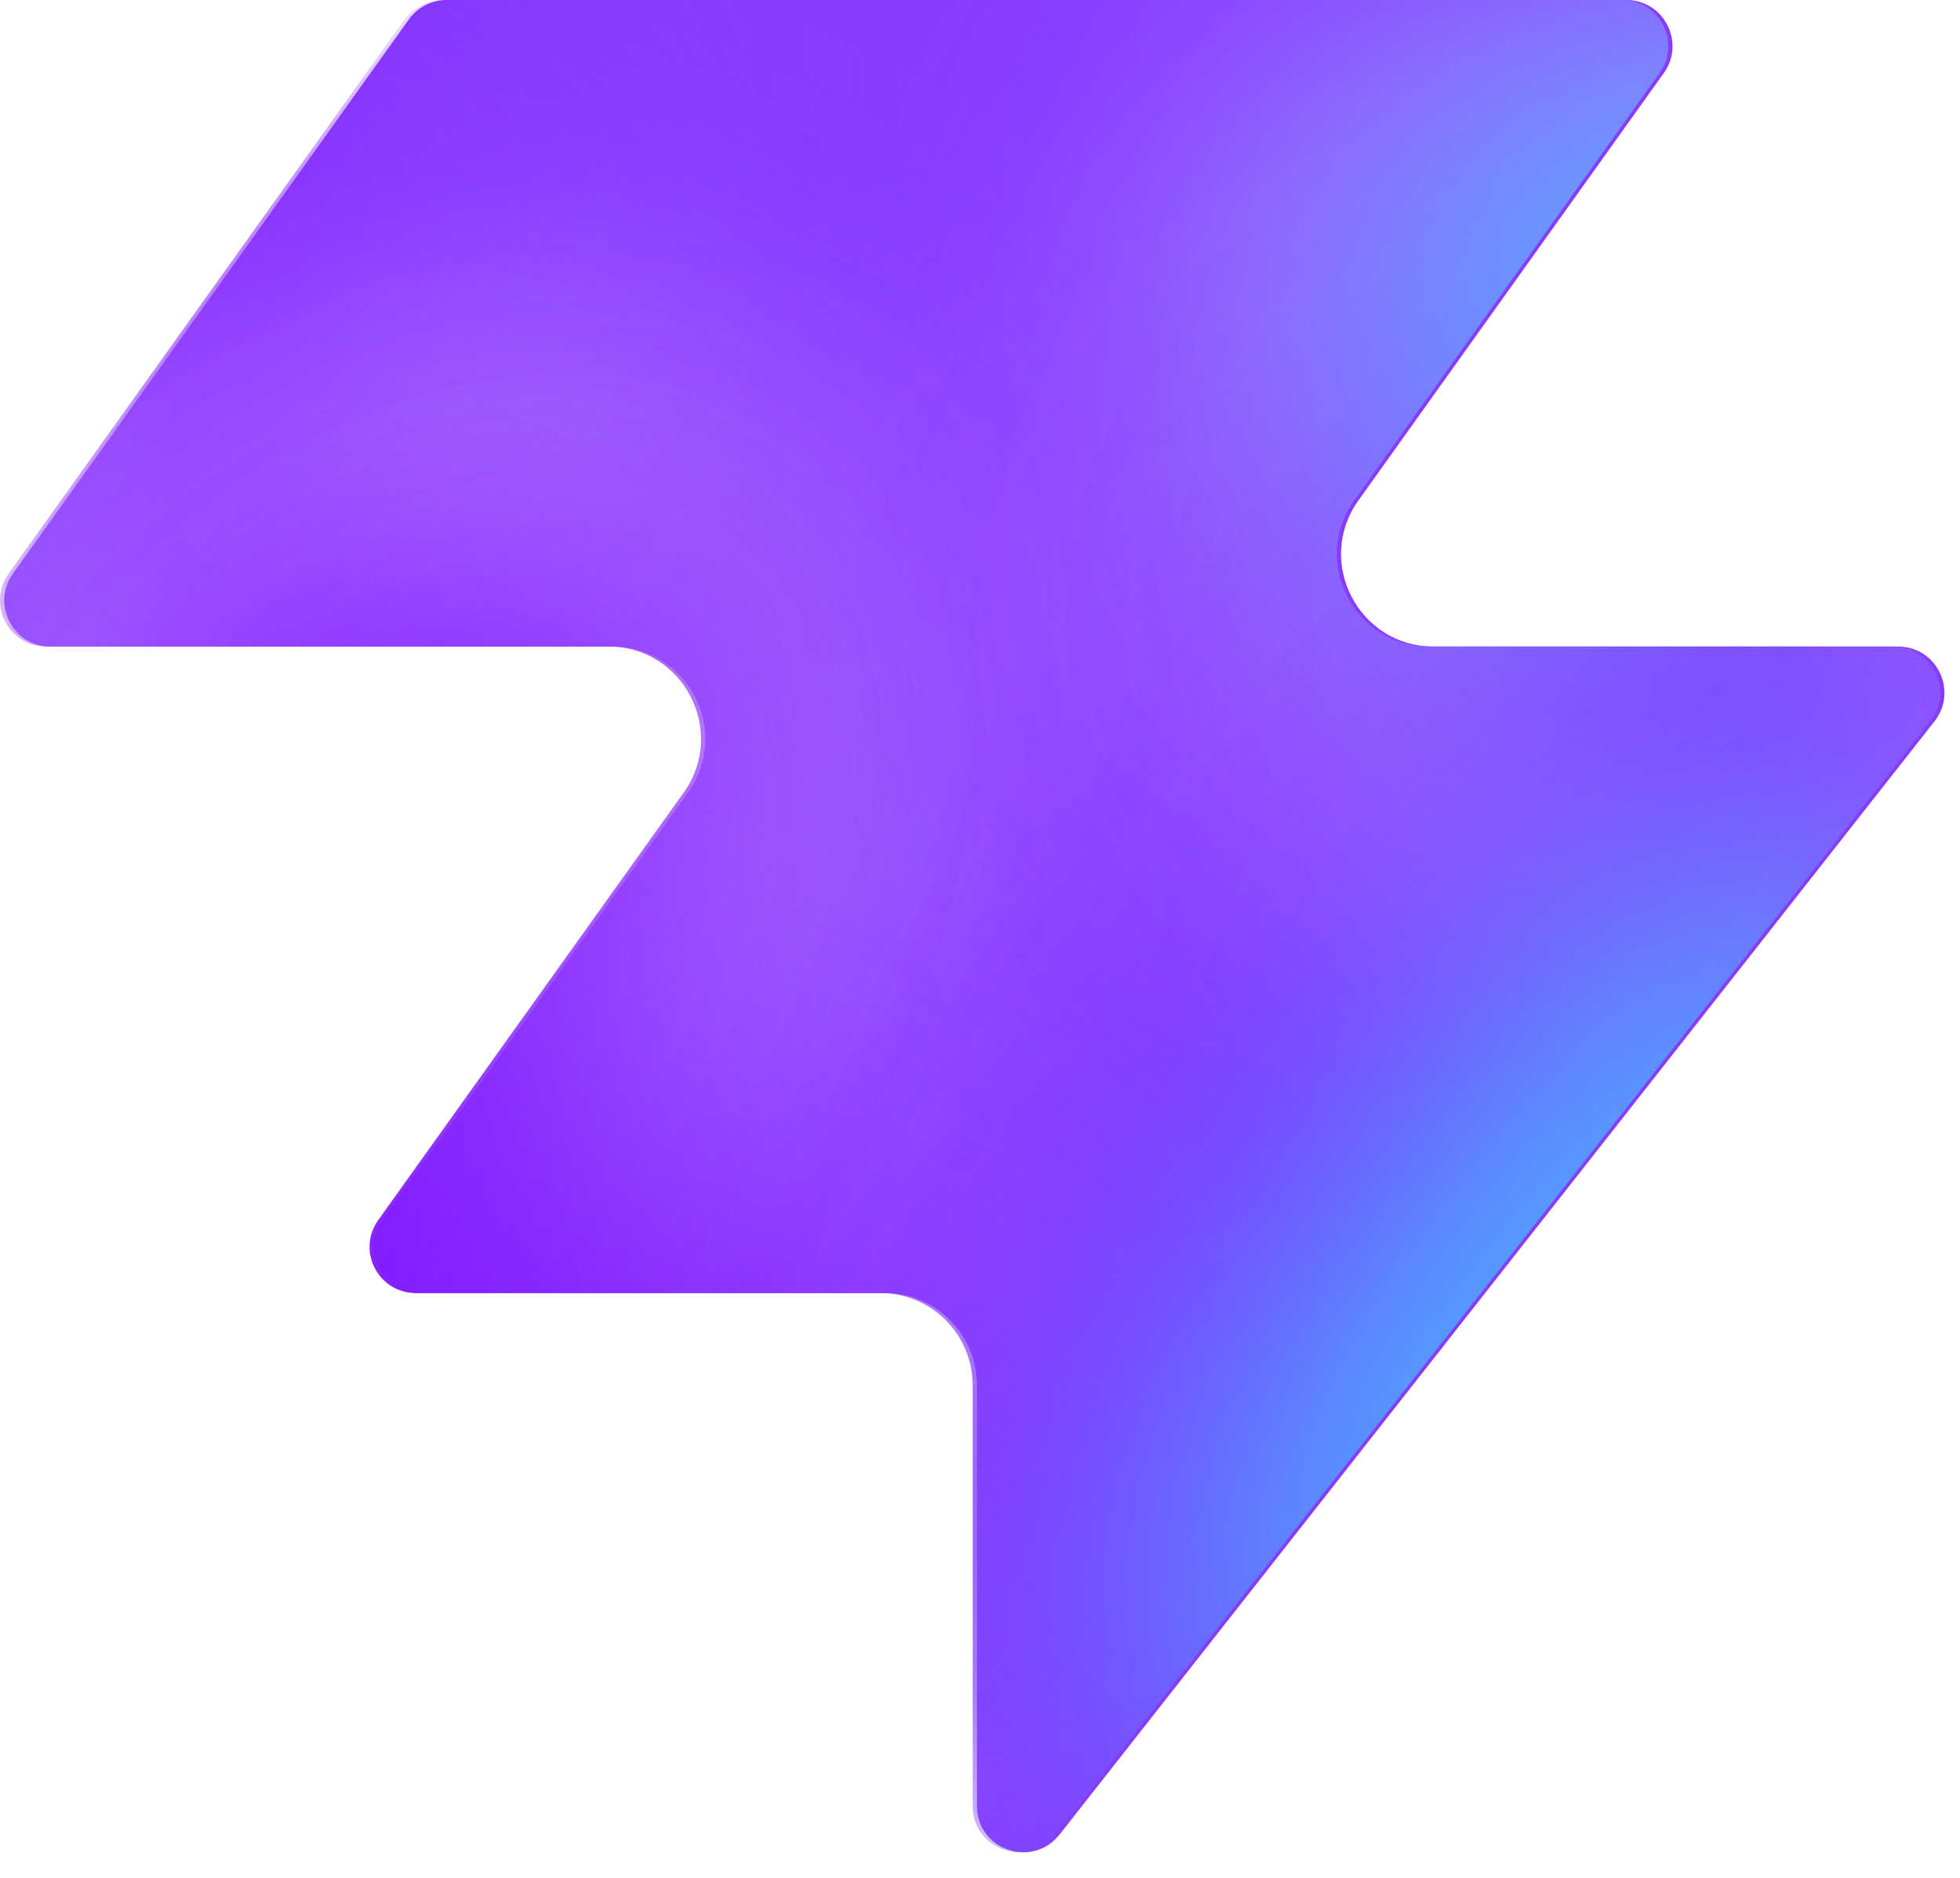
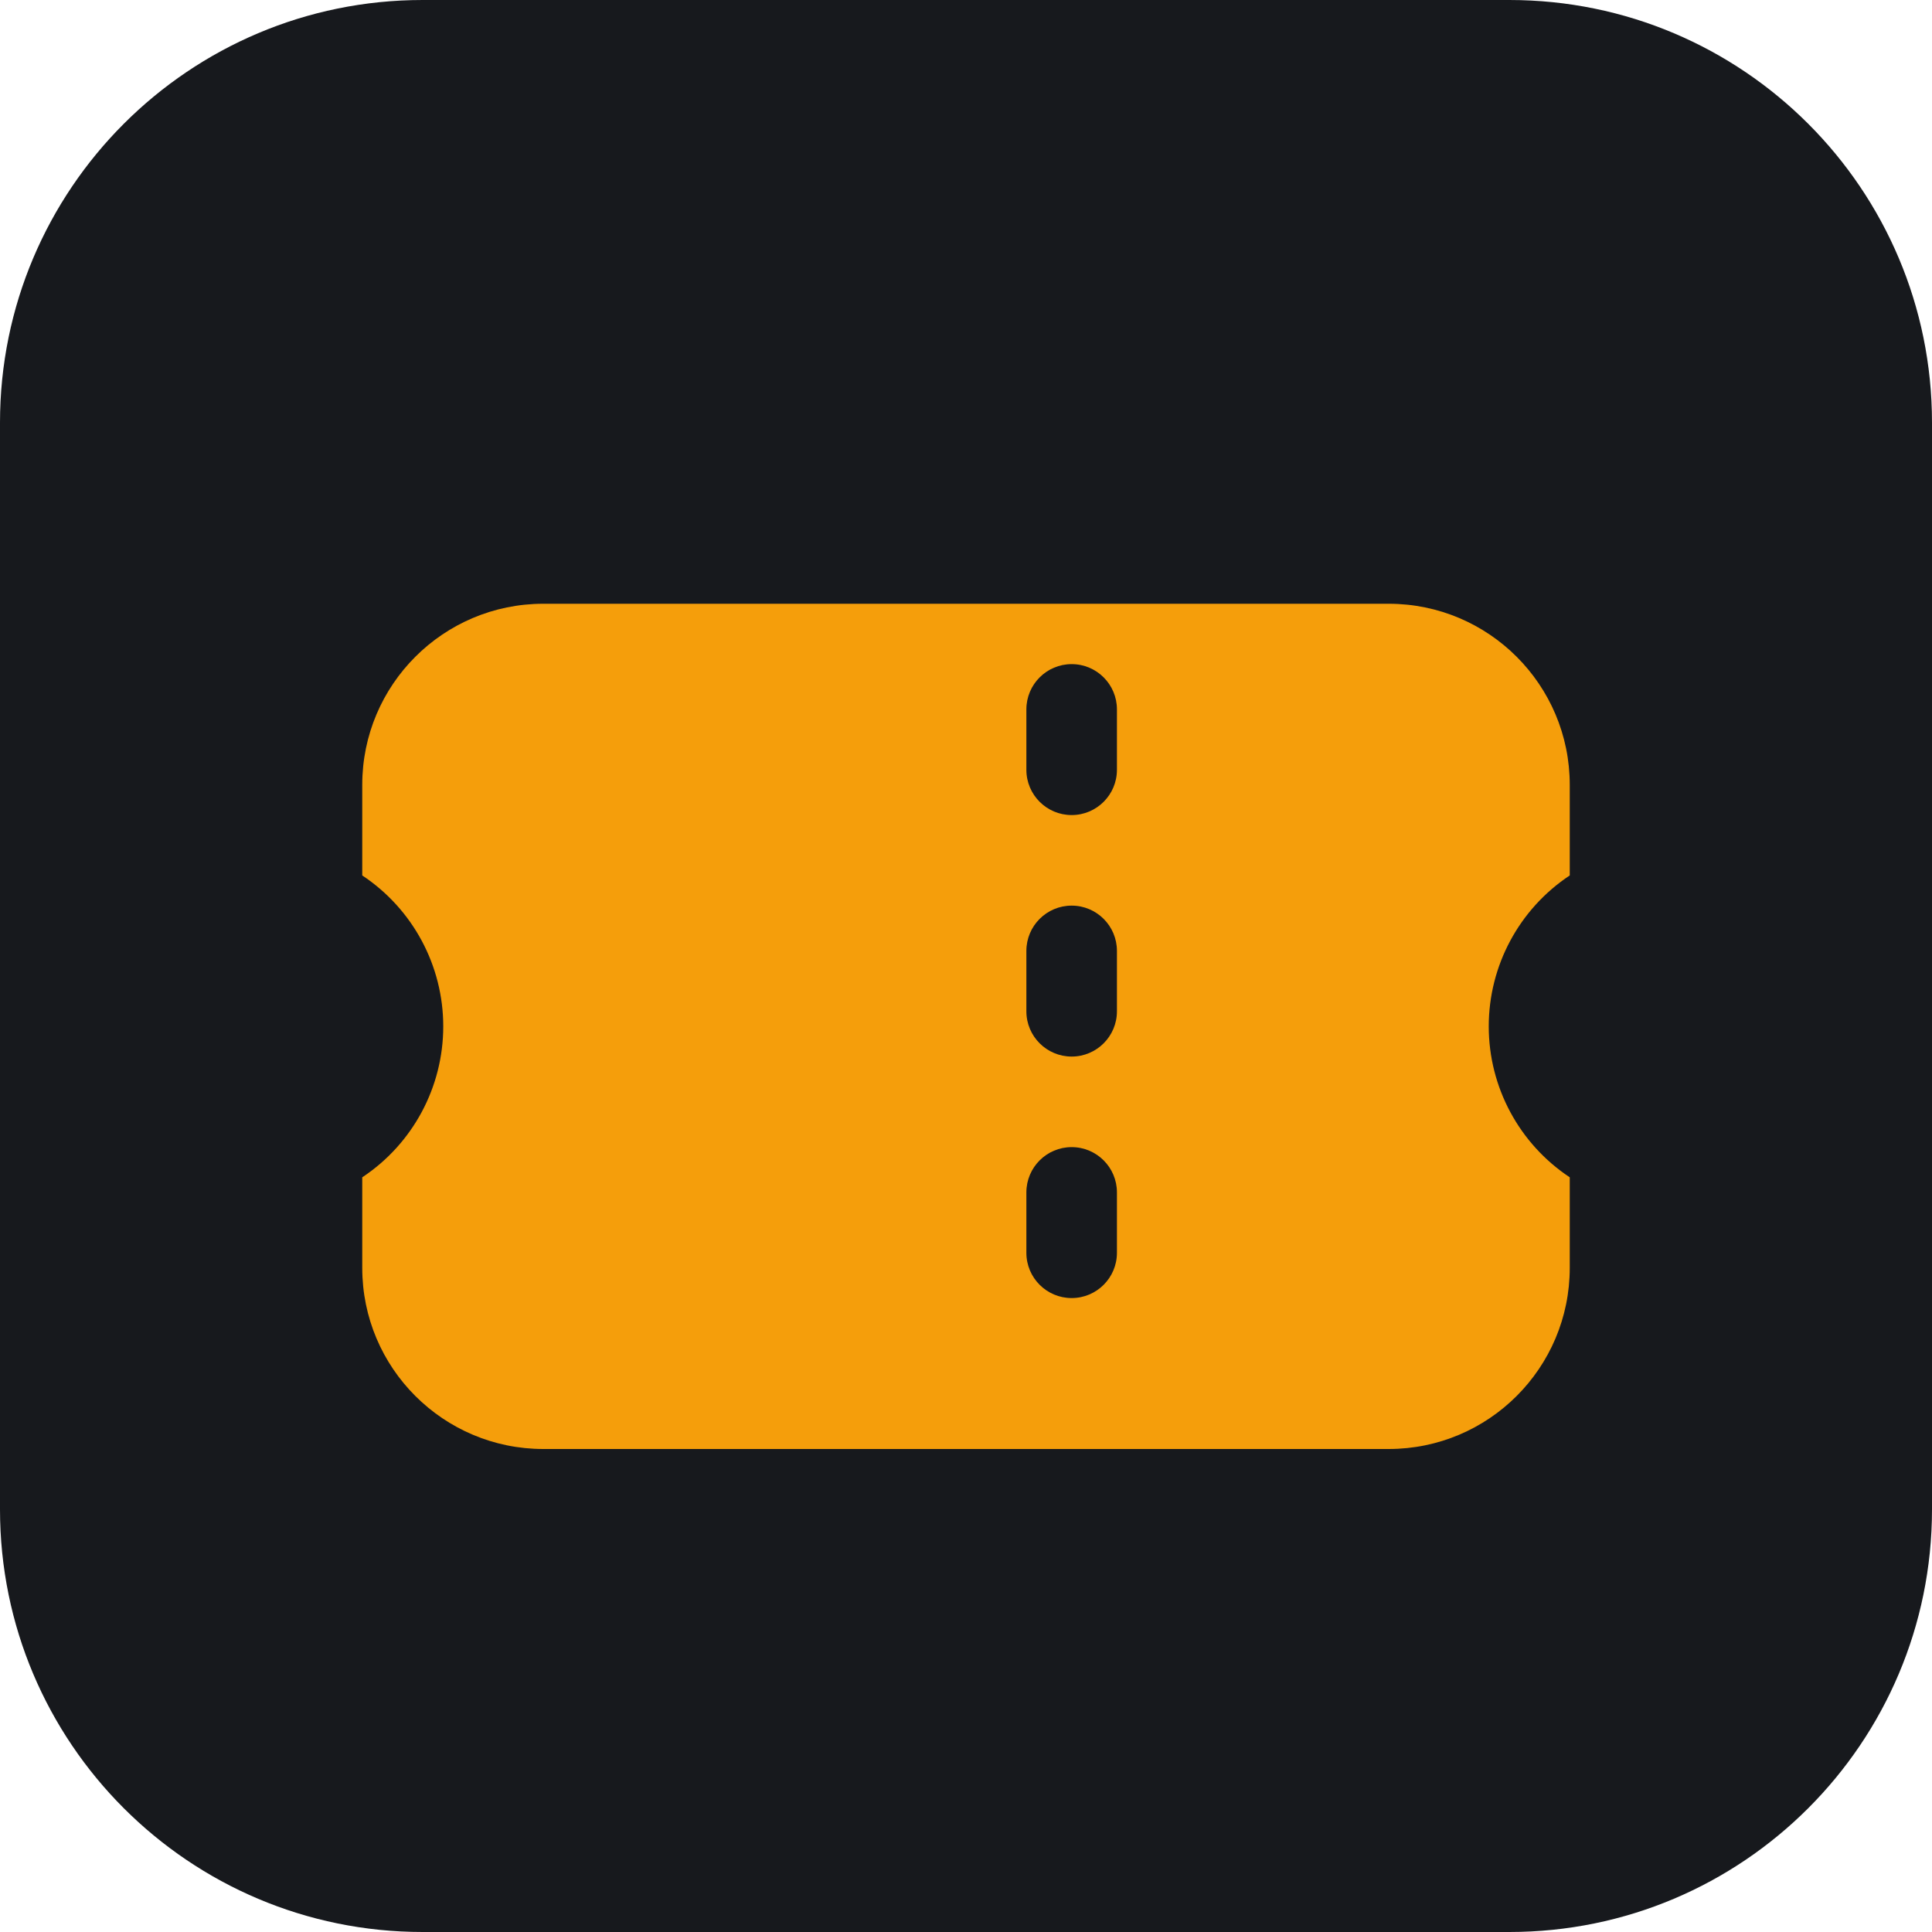
- <svg xmlns="http://www.w3.org/2000/svg" width="48" height="46" fill="none" viewBox="0 0 48 46">
-   <path fill="#863bff" d="M25.946 44.938c-.664.845-2.021.375-2.021-.698V33.937a2.26 2.26 0 0 0-2.262-2.262H10.287c-.92 0-1.456-1.04-.92-1.788l7.48-10.471c1.07-1.497 0-3.578-1.842-3.578H1.237c-.92 0-1.456-1.04-.92-1.788L10.013.474c.214-.297.556-.474.92-.474h28.894c.92 0 1.456 1.04.92 1.788l-7.48 10.471c-1.07 1.498 0 3.579 1.842 3.579h11.377c.943 0 1.473 1.088.89 1.83L25.947 44.94z" style="fill:#863bff;fill:color(display-p3 .525 .23 1);fill-opacity:1" />
-   <mask id="a" width="48" height="46" x="0" y="0" maskUnits="userSpaceOnUse" style="mask-type:alpha">
-     <path fill="#000" d="M25.842 44.938c-.664.844-2.021.375-2.021-.698V33.937a2.26 2.26 0 0 0-2.262-2.262H10.183c-.92 0-1.456-1.04-.92-1.788l7.48-10.471c1.07-1.498 0-3.579-1.842-3.579H1.133c-.92 0-1.456-1.04-.92-1.787L9.91.473c.214-.297.556-.474.92-.474h28.894c.92 0 1.456 1.04.92 1.788l-7.48 10.471c-1.07 1.498 0 3.578 1.842 3.578h11.377c.943 0 1.473 1.088.89 1.832L25.843 44.94z" style="fill:#000;fill-opacity:1" />
-   </mask>
-   <g mask="url(#a)">
-     <g filter="url(#b)">
-       <ellipse cx="5.508" cy="14.704" fill="#ede6ff" rx="5.508" ry="14.704" style="fill:#ede6ff;fill:color(display-p3 .927 .903 1);fill-opacity:1" transform="matrix(.00324 1 1 -.00324 -4.47 31.516)" />
-     </g>
-     <g filter="url(#c)">
-       <ellipse cx="10.399" cy="29.851" fill="#ede6ff" rx="10.399" ry="29.851" style="fill:#ede6ff;fill:color(display-p3 .927 .903 1);fill-opacity:1" transform="matrix(.00324 1 1 -.00324 -39.328 7.883)" />
-     </g>
-     <g filter="url(#d)">
-       <ellipse cx="5.508" cy="30.487" fill="#7e14ff" rx="5.508" ry="30.487" style="fill:#7e14ff;fill:color(display-p3 .492 .077 1);fill-opacity:1" transform="rotate(89.814 -25.913 -14.639)scale(1 -1)" />
-     </g>
-     <g filter="url(#e)">
-       <ellipse cx="5.508" cy="30.599" fill="#7e14ff" rx="5.508" ry="30.599" style="fill:#7e14ff;fill:color(display-p3 .492 .077 1);fill-opacity:1" transform="rotate(89.814 -32.644 -3.334)scale(1 -1)" />
-     </g>
-     <g filter="url(#f)">
-       <ellipse cx="5.508" cy="30.599" fill="#7e14ff" rx="5.508" ry="30.599" style="fill:#7e14ff;fill:color(display-p3 .492 .077 1);fill-opacity:1" transform="matrix(.00324 1 1 -.00324 -34.34 30.47)" />
-     </g>
-     <g filter="url(#g)">
-       <ellipse cx="14.072" cy="22.078" fill="#ede6ff" rx="14.072" ry="22.078" style="fill:#ede6ff;fill:color(display-p3 .927 .903 1);fill-opacity:1" transform="rotate(93.35 24.506 48.493)scale(-1 1)" />
-     </g>
-     <g filter="url(#h)">
-       <ellipse cx="3.47" cy="21.501" fill="#7e14ff" rx="3.47" ry="21.501" style="fill:#7e14ff;fill:color(display-p3 .492 .077 1);fill-opacity:1" transform="rotate(89.009 28.708 47.59)scale(-1 1)" />
-     </g>
-     <g filter="url(#i)">
-       <ellipse cx="3.47" cy="21.501" fill="#7e14ff" rx="3.47" ry="21.501" style="fill:#7e14ff;fill:color(display-p3 .492 .077 1);fill-opacity:1" transform="rotate(89.009 28.708 47.59)scale(-1 1)" />
-     </g>
-     <g filter="url(#j)">
-       <ellipse cx=".387" cy="8.972" fill="#7e14ff" rx="4.407" ry="29.108" style="fill:#7e14ff;fill:color(display-p3 .492 .077 1);fill-opacity:1" transform="rotate(39.51 .387 8.972)" />
-     </g>
-     <g filter="url(#k)">
-       <ellipse cx="47.523" cy="-6.092" fill="#7e14ff" rx="4.407" ry="29.108" style="fill:#7e14ff;fill:color(display-p3 .492 .077 1);fill-opacity:1" transform="rotate(37.892 47.523 -6.092)" />
-     </g>
-     <g filter="url(#l)">
-       <ellipse cx="41.412" cy="6.333" fill="#47bfff" rx="5.971" ry="9.665" style="fill:#47bfff;fill:color(display-p3 .28 .748 1);fill-opacity:1" transform="rotate(37.892 41.412 6.333)" />
-     </g>
-     <g filter="url(#m)">
-       <ellipse cx="-1.879" cy="38.332" fill="#7e14ff" rx="4.407" ry="29.108" style="fill:#7e14ff;fill:color(display-p3 .492 .077 1);fill-opacity:1" transform="rotate(37.892 -1.88 38.332)" />
-     </g>
-     <g filter="url(#n)">
-       <ellipse cx="-1.879" cy="38.332" fill="#7e14ff" rx="4.407" ry="29.108" style="fill:#7e14ff;fill:color(display-p3 .492 .077 1);fill-opacity:1" transform="rotate(37.892 -1.88 38.332)" />
-     </g>
-     <g filter="url(#o)">
-       <ellipse cx="35.651" cy="29.907" fill="#7e14ff" rx="4.407" ry="29.108" style="fill:#7e14ff;fill:color(display-p3 .492 .077 1);fill-opacity:1" transform="rotate(37.892 35.651 29.907)" />
-     </g>
-     <g filter="url(#p)">
-       <ellipse cx="38.418" cy="32.4" fill="#47bfff" rx="5.971" ry="15.297" style="fill:#47bfff;fill:color(display-p3 .28 .748 1);fill-opacity:1" transform="rotate(37.892 38.418 32.4)" />
-     </g>
+ <svg xmlns="http://www.w3.org/2000/svg" width="64" height="64" viewBox="0 0 64 64">
+   <rect width="64" height="64" rx="14" fill="#17191D" />
+   <path fill="#F59E0B" d="M12 26a6 6 0 0 1 6-6h28a6 6 0 0 1 6 6v3a6 6 0 0 0 0 10v3a6 6 0 0 1-6 6H18a6 6 0 0 1-6-6v-3a6 6 0 0 0 0-10v-3Z" />
+   <g fill="#17191D">
+     <rect x="34" y="22" width="3" height="5" rx="1.5" />
+     <rect x="34" y="30" width="3" height="5" rx="1.5" />
+     <rect x="34" y="38" width="3" height="5" rx="1.5" />
  </g>
-   <defs>
-     <filter id="b" width="60.045" height="41.654" x="-19.77" y="16.149" color-interpolation-filters="sRGB" filterUnits="userSpaceOnUse">
-       <feFlood flood-opacity="0" result="BackgroundImageFix" />
-       <feBlend in="SourceGraphic" in2="BackgroundImageFix" result="shape" />
-       <feGaussianBlur result="effect1_foregroundBlur_2002_17158" stdDeviation="7.659" />
-     </filter>
-     <filter id="c" width="90.34" height="51.437" x="-54.613" y="-7.533" color-interpolation-filters="sRGB" filterUnits="userSpaceOnUse">
-       <feFlood flood-opacity="0" result="BackgroundImageFix" />
-       <feBlend in="SourceGraphic" in2="BackgroundImageFix" result="shape" />
-       <feGaussianBlur result="effect1_foregroundBlur_2002_17158" stdDeviation="7.659" />
-     </filter>
-     <filter id="d" width="79.355" height="29.4" x="-49.64" y="2.03" color-interpolation-filters="sRGB" filterUnits="userSpaceOnUse">
-       <feFlood flood-opacity="0" result="BackgroundImageFix" />
-       <feBlend in="SourceGraphic" in2="BackgroundImageFix" result="shape" />
-       <feGaussianBlur result="effect1_foregroundBlur_2002_17158" stdDeviation="4.596" />
-     </filter>
-     <filter id="e" width="79.579" height="29.4" x="-45.045" y="20.029" color-interpolation-filters="sRGB" filterUnits="userSpaceOnUse">
-       <feFlood flood-opacity="0" result="BackgroundImageFix" />
-       <feBlend in="SourceGraphic" in2="BackgroundImageFix" result="shape" />
-       <feGaussianBlur result="effect1_foregroundBlur_2002_17158" stdDeviation="4.596" />
-     </filter>
-     <filter id="f" width="79.579" height="29.4" x="-43.513" y="21.178" color-interpolation-filters="sRGB" filterUnits="userSpaceOnUse">
-       <feFlood flood-opacity="0" result="BackgroundImageFix" />
-       <feBlend in="SourceGraphic" in2="BackgroundImageFix" result="shape" />
-       <feGaussianBlur result="effect1_foregroundBlur_2002_17158" stdDeviation="4.596" />
-     </filter>
-     <filter id="g" width="74.749" height="58.852" x="15.756" y="-17.901" color-interpolation-filters="sRGB" filterUnits="userSpaceOnUse">
-       <feFlood flood-opacity="0" result="BackgroundImageFix" />
-       <feBlend in="SourceGraphic" in2="BackgroundImageFix" result="shape" />
-       <feGaussianBlur result="effect1_foregroundBlur_2002_17158" stdDeviation="7.659" />
-     </filter>
-     <filter id="h" width="61.377" height="25.362" x="23.548" y="2.284" color-interpolation-filters="sRGB" filterUnits="userSpaceOnUse">
-       <feFlood flood-opacity="0" result="BackgroundImageFix" />
-       <feBlend in="SourceGraphic" in2="BackgroundImageFix" result="shape" />
-       <feGaussianBlur result="effect1_foregroundBlur_2002_17158" stdDeviation="4.596" />
-     </filter>
-     <filter id="i" width="61.377" height="25.362" x="23.548" y="2.284" color-interpolation-filters="sRGB" filterUnits="userSpaceOnUse">
-       <feFlood flood-opacity="0" result="BackgroundImageFix" />
-       <feBlend in="SourceGraphic" in2="BackgroundImageFix" result="shape" />
-       <feGaussianBlur result="effect1_foregroundBlur_2002_17158" stdDeviation="4.596" />
-     </filter>
-     <filter id="j" width="56.045" height="63.649" x="-27.636" y="-22.853" color-interpolation-filters="sRGB" filterUnits="userSpaceOnUse">
-       <feFlood flood-opacity="0" result="BackgroundImageFix" />
-       <feBlend in="SourceGraphic" in2="BackgroundImageFix" result="shape" />
-       <feGaussianBlur result="effect1_foregroundBlur_2002_17158" stdDeviation="4.596" />
-     </filter>
-     <filter id="k" width="54.814" height="64.646" x="20.116" y="-38.415" color-interpolation-filters="sRGB" filterUnits="userSpaceOnUse">
-       <feFlood flood-opacity="0" result="BackgroundImageFix" />
-       <feBlend in="SourceGraphic" in2="BackgroundImageFix" result="shape" />
-       <feGaussianBlur result="effect1_foregroundBlur_2002_17158" stdDeviation="4.596" />
-     </filter>
-     <filter id="l" width="33.541" height="35.313" x="24.641" y="-11.323" color-interpolation-filters="sRGB" filterUnits="userSpaceOnUse">
-       <feFlood flood-opacity="0" result="BackgroundImageFix" />
-       <feBlend in="SourceGraphic" in2="BackgroundImageFix" result="shape" />
-       <feGaussianBlur result="effect1_foregroundBlur_2002_17158" stdDeviation="4.596" />
-     </filter>
-     <filter id="m" width="54.814" height="64.646" x="-29.286" y="6.009" color-interpolation-filters="sRGB" filterUnits="userSpaceOnUse">
-       <feFlood flood-opacity="0" result="BackgroundImageFix" />
-       <feBlend in="SourceGraphic" in2="BackgroundImageFix" result="shape" />
-       <feGaussianBlur result="effect1_foregroundBlur_2002_17158" stdDeviation="4.596" />
-     </filter>
-     <filter id="n" width="54.814" height="64.646" x="-29.286" y="6.009" color-interpolation-filters="sRGB" filterUnits="userSpaceOnUse">
-       <feFlood flood-opacity="0" result="BackgroundImageFix" />
-       <feBlend in="SourceGraphic" in2="BackgroundImageFix" result="shape" />
-       <feGaussianBlur result="effect1_foregroundBlur_2002_17158" stdDeviation="4.596" />
-     </filter>
-     <filter id="o" width="54.814" height="64.646" x="8.244" y="-2.416" color-interpolation-filters="sRGB" filterUnits="userSpaceOnUse">
-       <feFlood flood-opacity="0" result="BackgroundImageFix" />
-       <feBlend in="SourceGraphic" in2="BackgroundImageFix" result="shape" />
-       <feGaussianBlur result="effect1_foregroundBlur_2002_17158" stdDeviation="4.596" />
-     </filter>
-     <filter id="p" width="39.409" height="43.623" x="18.713" y="10.588" color-interpolation-filters="sRGB" filterUnits="userSpaceOnUse">
-       <feFlood flood-opacity="0" result="BackgroundImageFix" />
-       <feBlend in="SourceGraphic" in2="BackgroundImageFix" result="shape" />
-       <feGaussianBlur result="effect1_foregroundBlur_2002_17158" stdDeviation="4.596" />
-     </filter>
-   </defs>
</svg>
